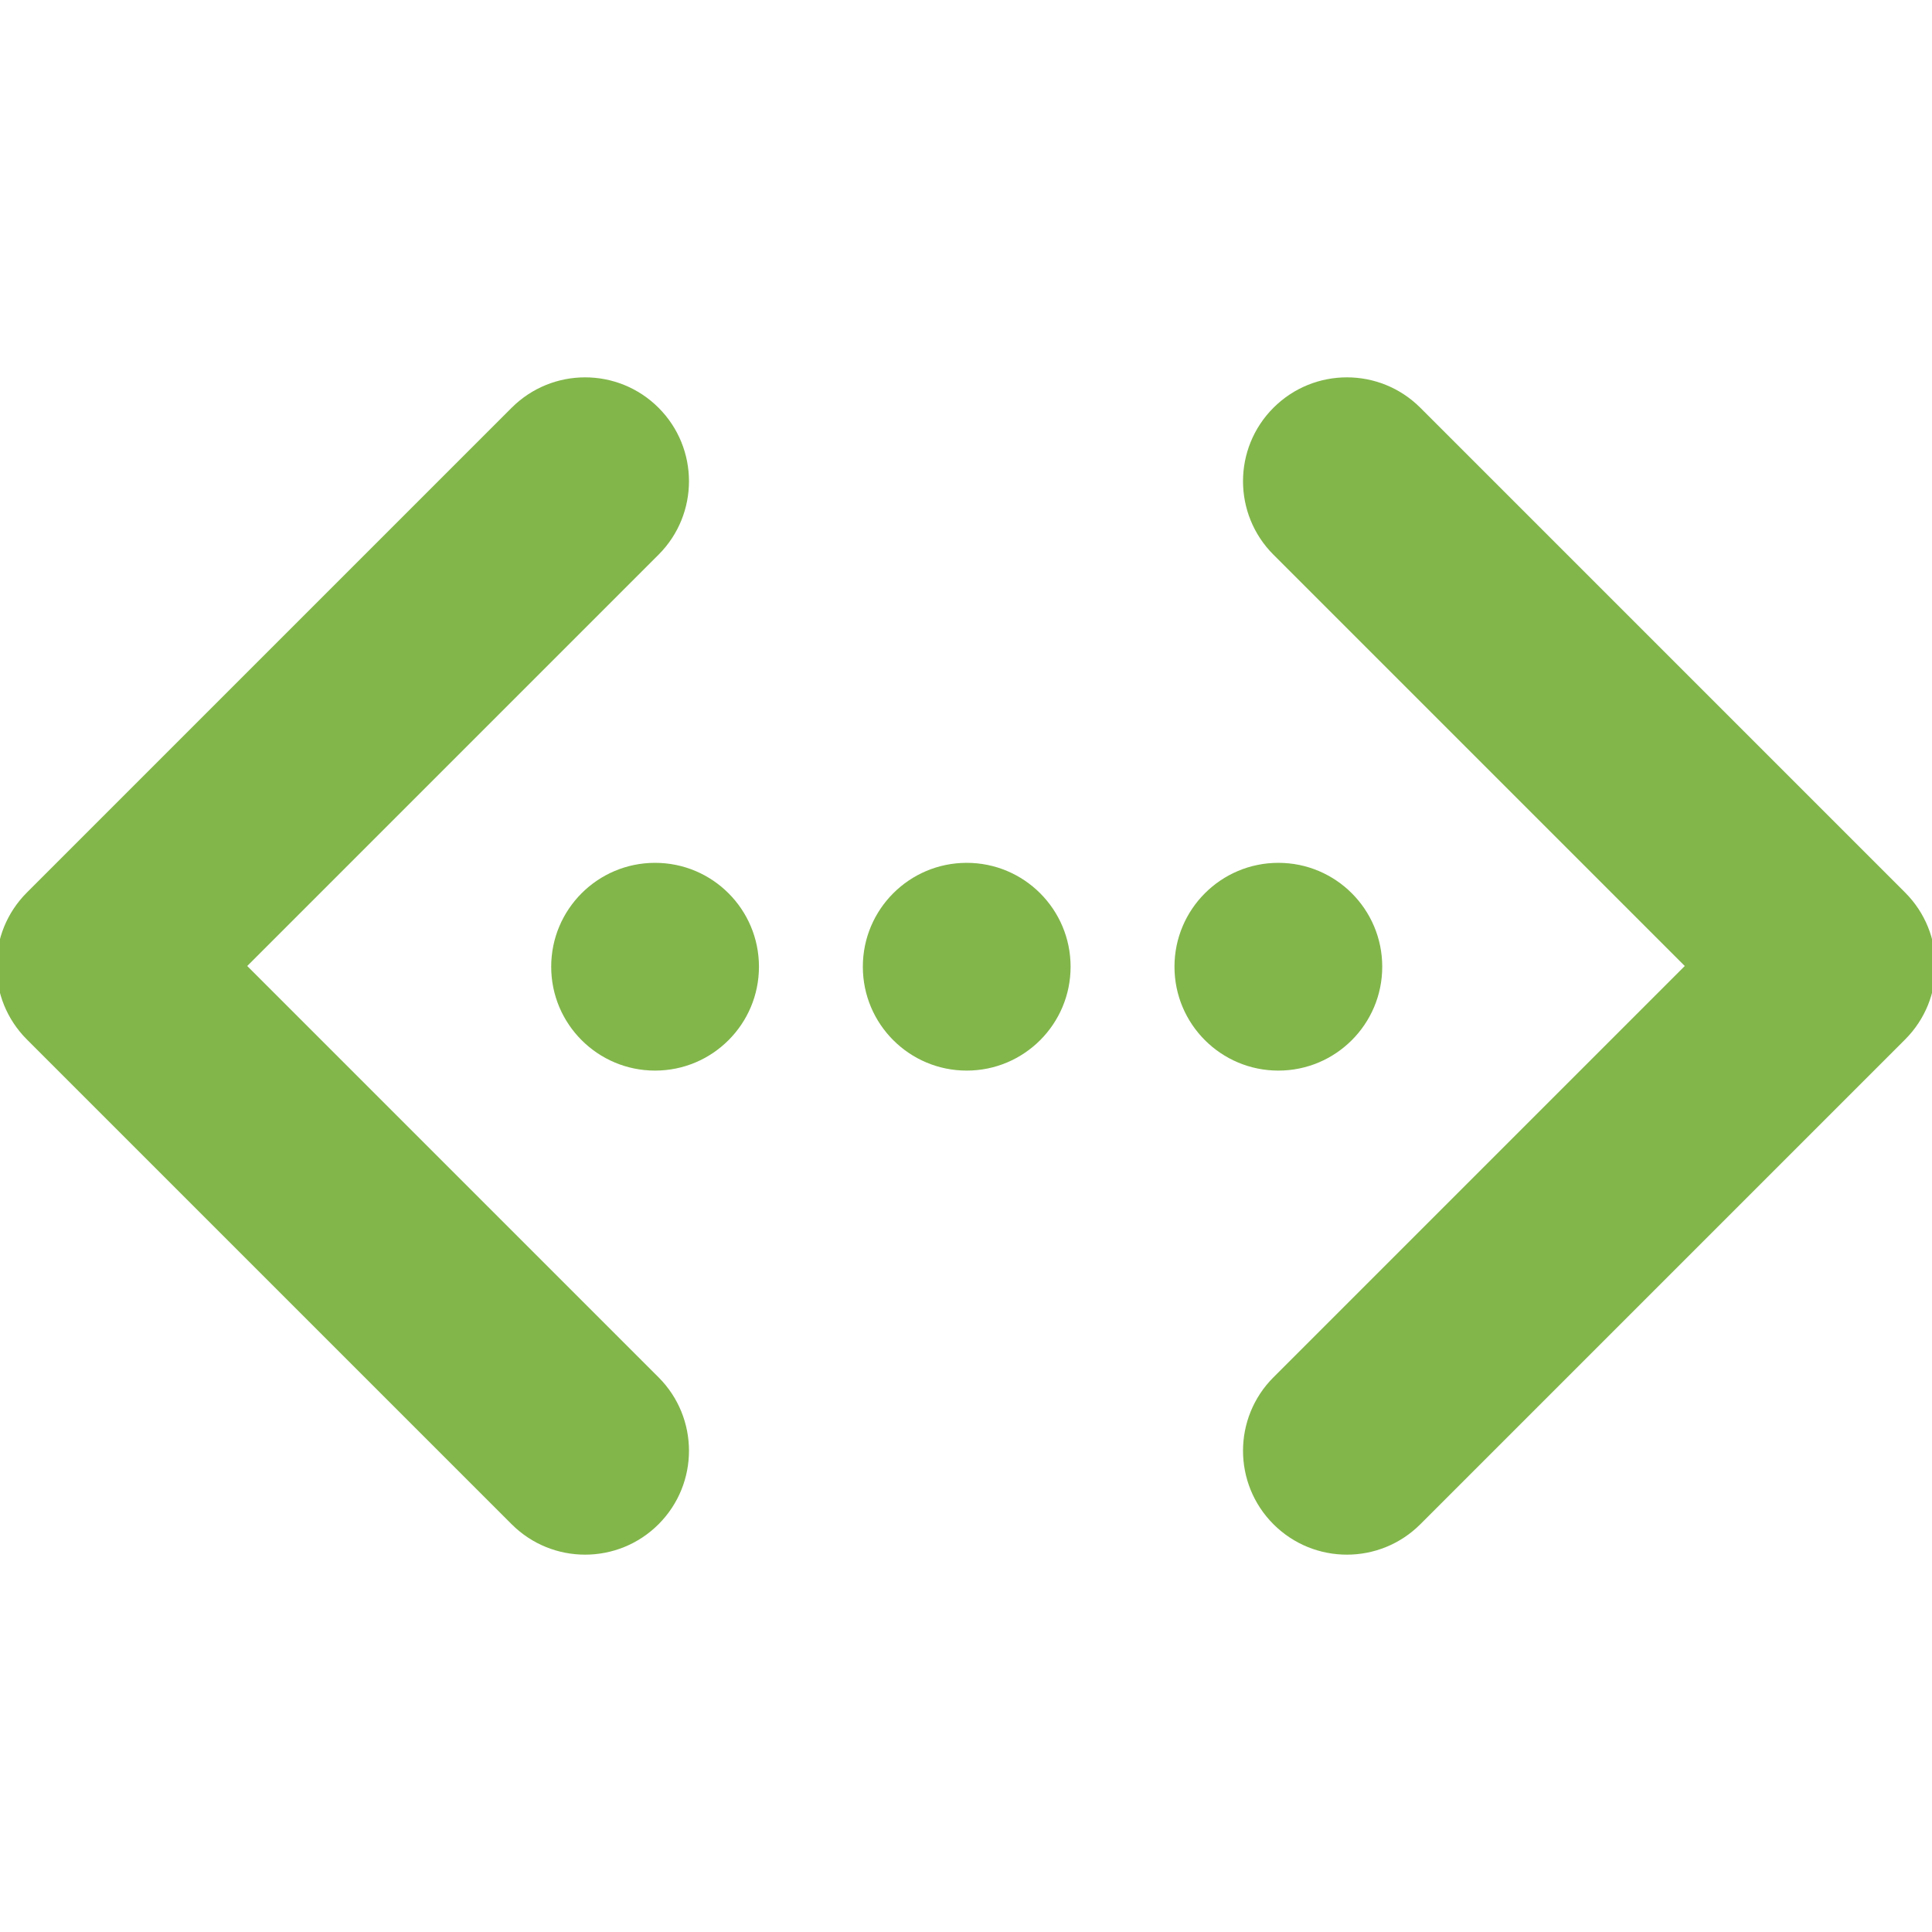
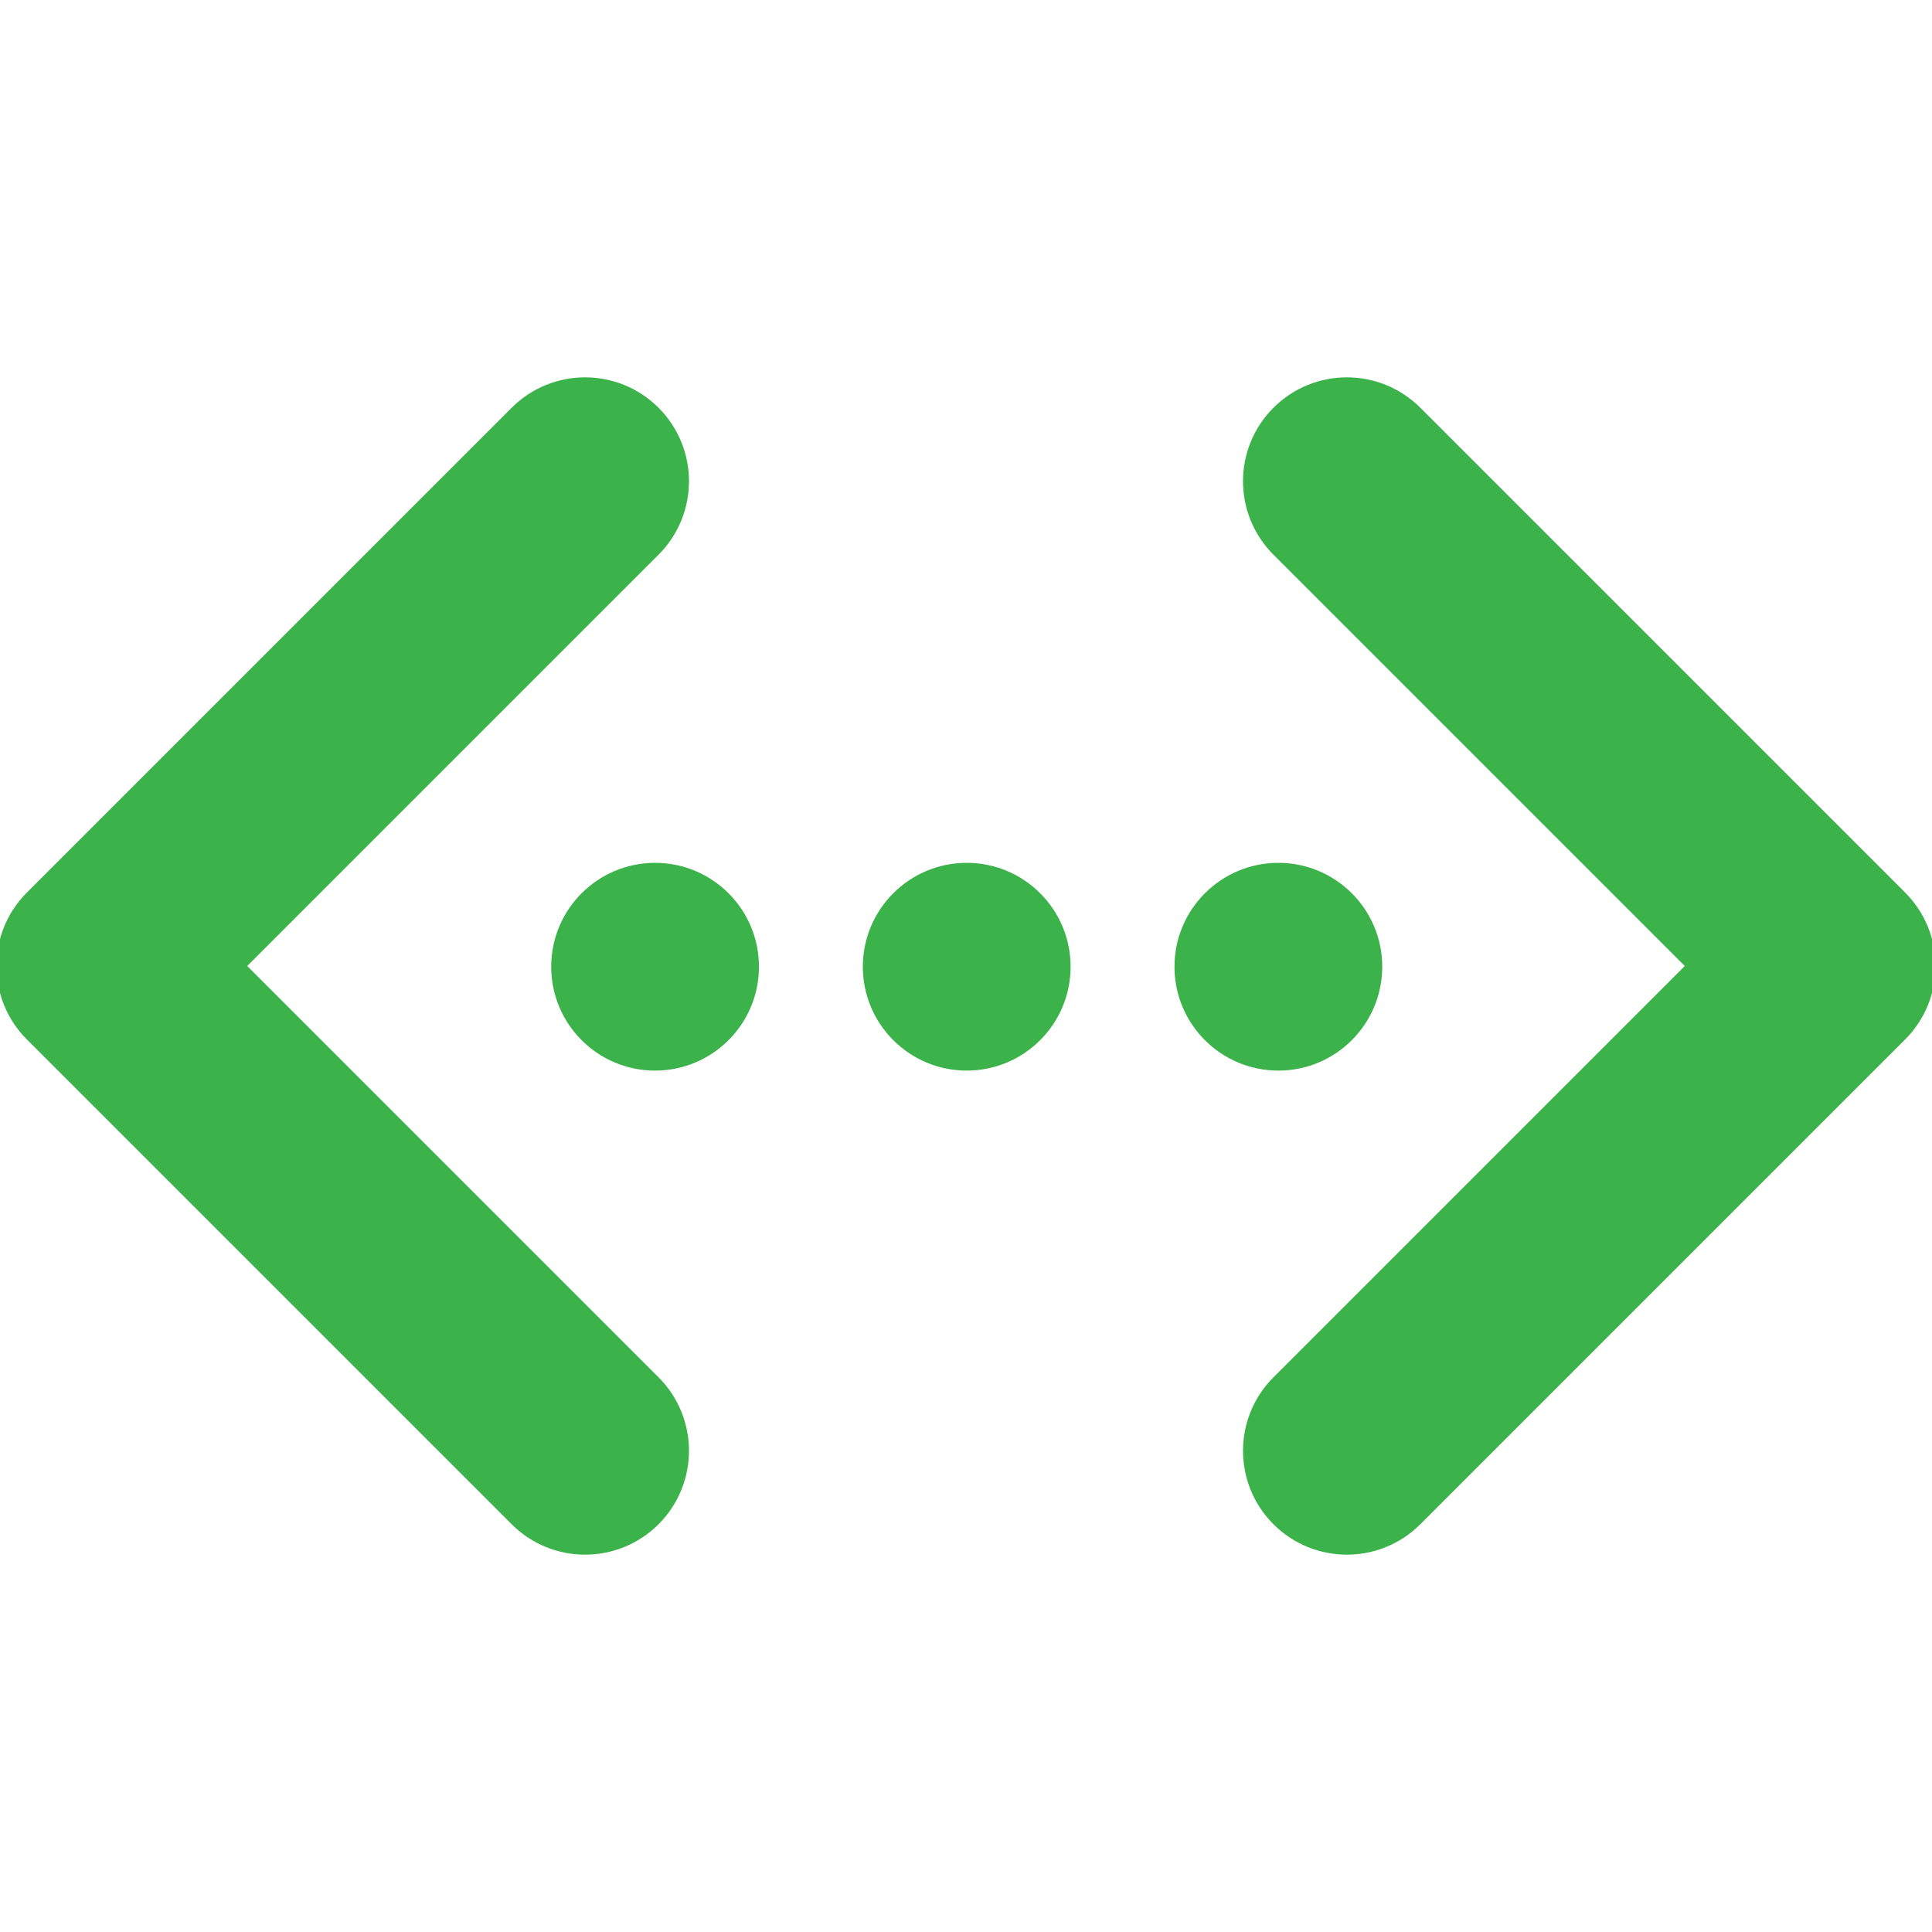
<svg xmlns="http://www.w3.org/2000/svg" version="1.1" id="Layer_1" x="0px" y="0px" width="512px" height="512px" viewBox="0 0 512 512" enable-background="new 0 0 512 512" xml:space="preserve">
  <g>
    <g>
-       <circle fill="#82b64b" cx="173.602" cy="256.19" r="27.529" />
-       <circle fill="#82b64b" cx="256.19" cy="256.19" r="27.529" />
-       <circle fill="#82b64b" cx="338.778" cy="256.19" r="27.529" />
+       <circle fill="#3bb34a" cx="173.602" cy="256.19" r="27.529" />
+       <circle fill="#3bb34a" cx="256.19" cy="256.19" r="27.529" />
+       <circle fill="#3bb34a" cx="338.778" cy="256.19" r="27.529" />
    </g>
    <g>
-       <path fill="#82b64b" d="M155.059,412c-7.046,0-14.092-2.688-19.467-8.063L7.121,275.467c-10.751-10.752-10.751-28.183,0-38.933    l128.471-128.47c10.751-10.75,28.182-10.75,38.933,0c10.749,10.75,10.749,28.181,0,38.932L65.521,256l109.004,109.004    c10.749,10.751,10.749,28.181,0,38.932C169.148,409.312,162.105,412,155.059,412z" />
-       <path fill="#82b64b" d="M356.941,412c7.046,0,14.092-2.688,19.467-8.063l128.47-128.47c10.752-10.752,10.752-28.183,0-38.933    l-128.47-128.47c-10.752-10.75-28.182-10.75-38.934,0c-10.748,10.75-10.748,28.181,0,38.932L446.479,256L337.475,365.004    c-10.748,10.751-10.748,28.181,0,38.932C342.852,409.312,349.896,412,356.941,412z" />
+       <path fill="#3bb34a" d="M155.059,412c-7.046,0-14.092-2.688-19.467-8.063L7.121,275.467c-10.751-10.752-10.751-28.183,0-38.933    l128.471-128.47c10.751-10.75,28.182-10.75,38.933,0c10.749,10.75,10.749,28.181,0,38.932L65.521,256l109.004,109.004    c10.749,10.751,10.749,28.181,0,38.932C169.148,409.312,162.105,412,155.059,412z" />
+       <path fill="#3bb34a" d="M356.941,412c7.046,0,14.092-2.688,19.467-8.063l128.47-128.47c10.752-10.752,10.752-28.183,0-38.933    l-128.47-128.47c-10.752-10.75-28.182-10.75-38.934,0c-10.748,10.75-10.748,28.181,0,38.932L446.479,256L337.475,365.004    c-10.748,10.751-10.748,28.181,0,38.932C342.852,409.312,349.896,412,356.941,412z" />
    </g>
  </g>
</svg>
